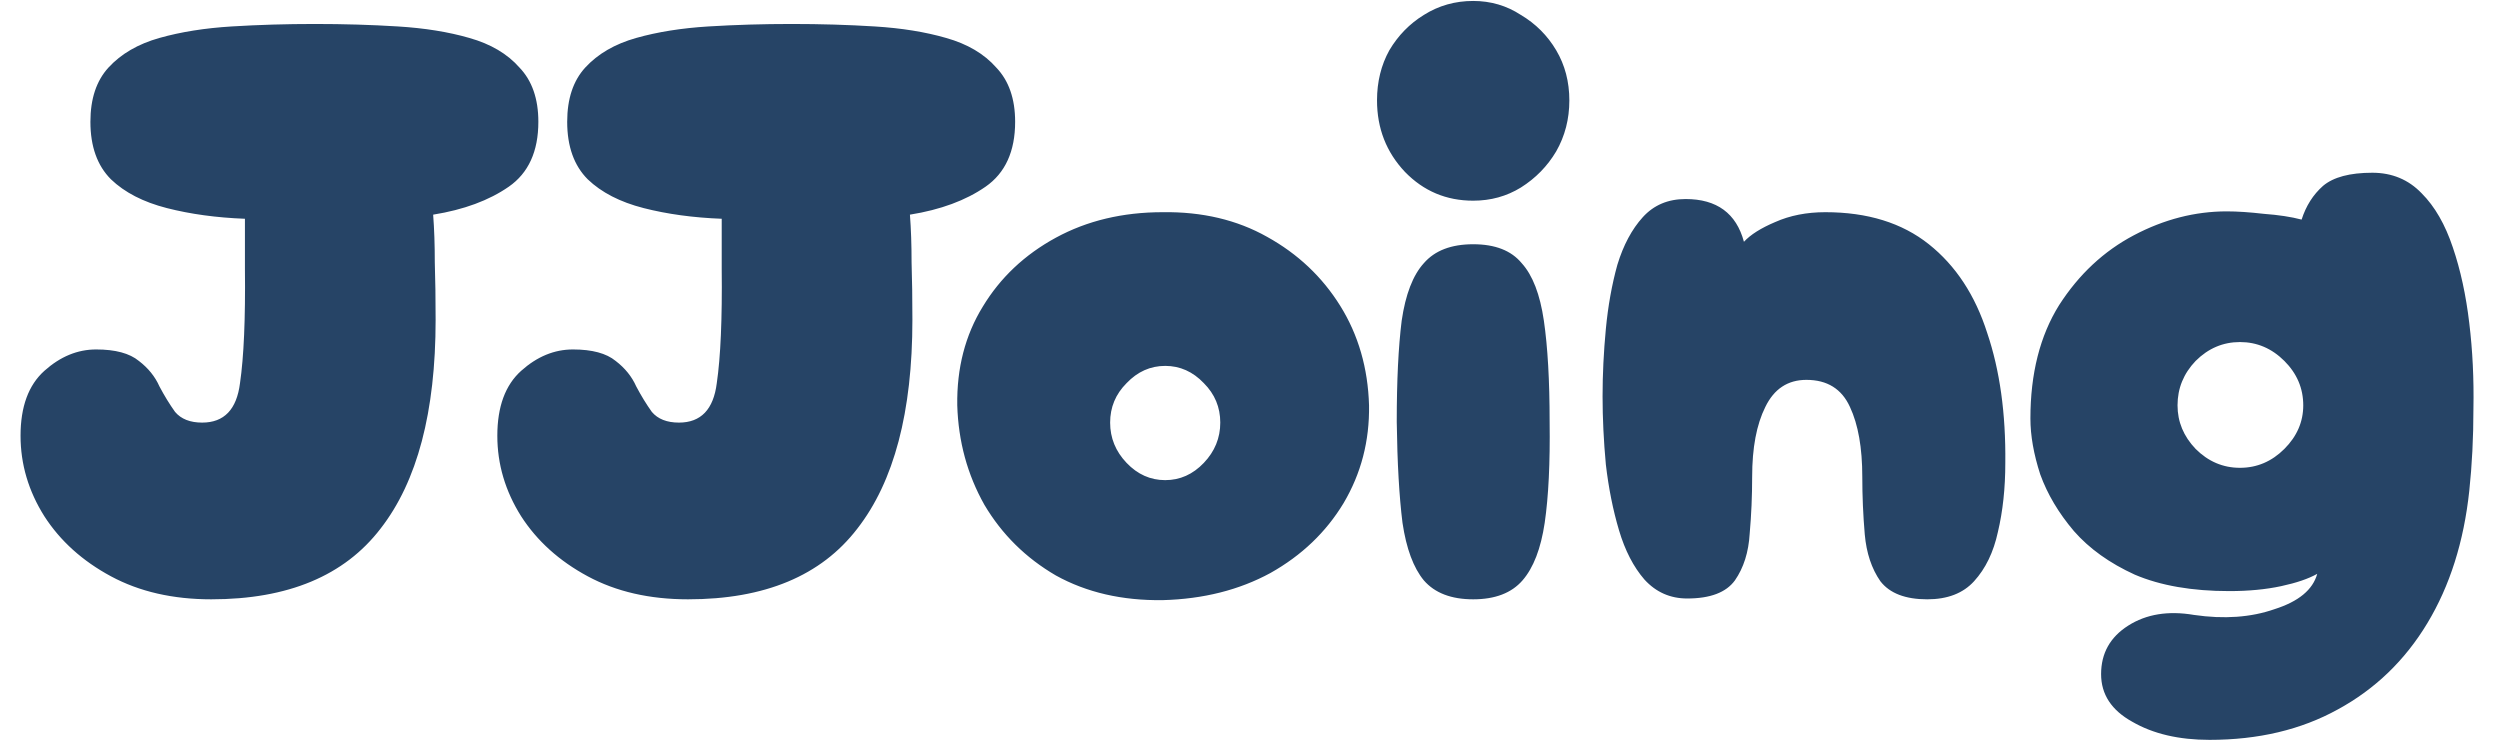
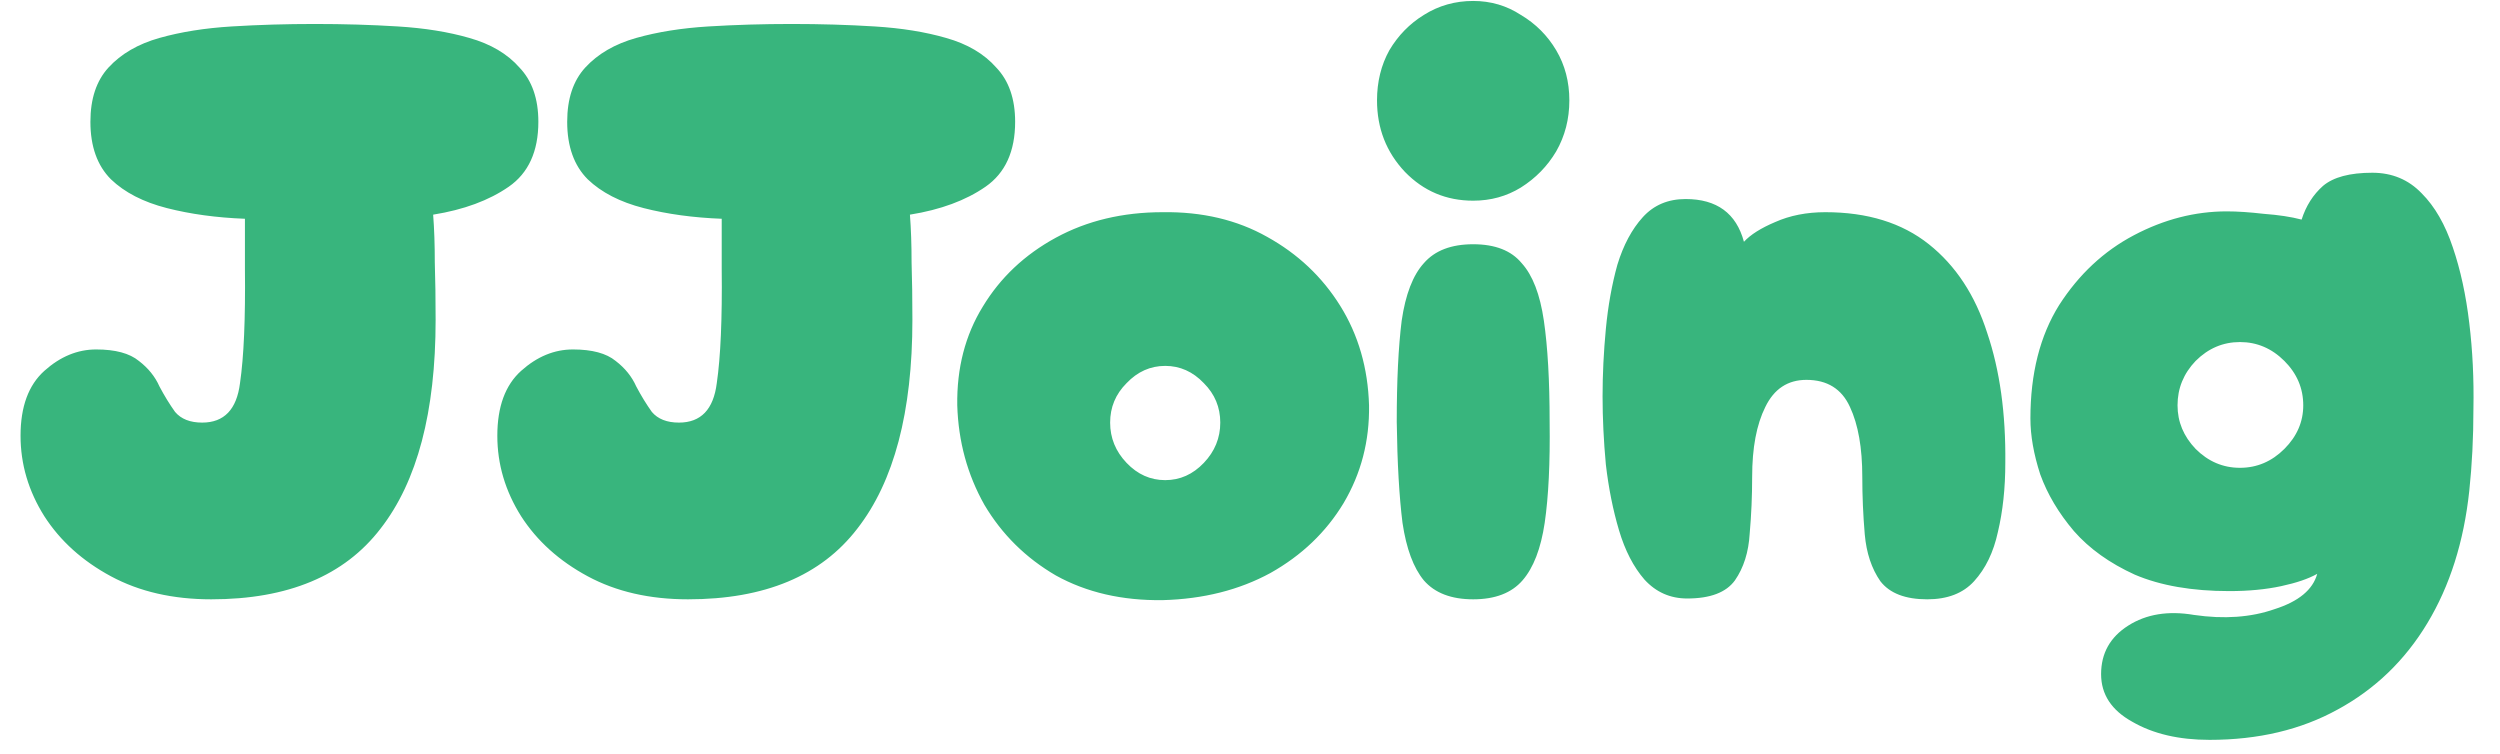
<svg xmlns="http://www.w3.org/2000/svg" width="73" height="22" viewBox="0 0 73 22" fill="none">
-   <path d="M6.168 17.5C5.048 17.5 4.072 17.276 3.24 16.828C2.408 16.38 1.76 15.796 1.296 15.076C0.832 14.34 0.6 13.556 0.6 12.724C0.6 11.876 0.832 11.244 1.296 10.828C1.76 10.412 2.264 10.204 2.808 10.204C3.368 10.204 3.784 10.316 4.056 10.54C4.328 10.748 4.528 10.996 4.656 11.284C4.8 11.556 4.952 11.804 5.112 12.028C5.288 12.236 5.552 12.34 5.904 12.34C6.544 12.34 6.912 11.956 7.008 11.188C7.12 10.42 7.168 9.308 7.152 7.852C7.152 7.308 7.152 6.82 7.152 6.388C6.32 6.356 5.56 6.252 4.872 6.076C4.184 5.9 3.64 5.62 3.24 5.236C2.84 4.836 2.64 4.276 2.64 3.556C2.64 2.884 2.816 2.356 3.168 1.972C3.536 1.572 4.032 1.284 4.656 1.108C5.28 0.932 5.984 0.82 6.768 0.772C7.552 0.724 8.36 0.7 9.192 0.7C10.04 0.7 10.848 0.724 11.616 0.772C12.4 0.82 13.096 0.932 13.704 1.108C14.328 1.284 14.816 1.572 15.168 1.972C15.536 2.356 15.72 2.884 15.72 3.556C15.72 4.42 15.432 5.052 14.856 5.452C14.28 5.852 13.544 6.124 12.648 6.268C12.68 6.684 12.696 7.148 12.696 7.66C12.712 8.172 12.72 8.732 12.72 9.34C12.72 12.028 12.184 14.06 11.112 15.436C10.056 16.812 8.408 17.5 6.168 17.5ZM20.09 17.5C18.97 17.5 17.994 17.276 17.162 16.828C16.33 16.38 15.682 15.796 15.218 15.076C14.754 14.34 14.522 13.556 14.522 12.724C14.522 11.876 14.754 11.244 15.218 10.828C15.682 10.412 16.186 10.204 16.73 10.204C17.29 10.204 17.706 10.316 17.978 10.54C18.25 10.748 18.45 10.996 18.578 11.284C18.722 11.556 18.874 11.804 19.034 12.028C19.21 12.236 19.474 12.34 19.826 12.34C20.466 12.34 20.834 11.956 20.93 11.188C21.042 10.42 21.09 9.308 21.074 7.852C21.074 7.308 21.074 6.82 21.074 6.388C20.242 6.356 19.482 6.252 18.794 6.076C18.106 5.9 17.562 5.62 17.162 5.236C16.762 4.836 16.562 4.276 16.562 3.556C16.562 2.884 16.738 2.356 17.09 1.972C17.458 1.572 17.954 1.284 18.578 1.108C19.202 0.932 19.906 0.82 20.69 0.772C21.474 0.724 22.282 0.7 23.114 0.7C23.962 0.7 24.77 0.724 25.538 0.772C26.322 0.82 27.018 0.932 27.626 1.108C28.25 1.284 28.738 1.572 29.09 1.972C29.458 2.356 29.642 2.884 29.642 3.556C29.642 4.42 29.354 5.052 28.778 5.452C28.202 5.852 27.466 6.124 26.57 6.268C26.602 6.684 26.618 7.148 26.618 7.66C26.634 8.172 26.642 8.732 26.642 9.34C26.642 12.028 26.106 14.06 25.034 15.436C23.978 16.812 22.33 17.5 20.09 17.5ZM33.952 17.524C32.768 17.54 31.728 17.3 30.832 16.804C29.952 16.292 29.256 15.604 28.744 14.74C28.248 13.86 27.984 12.892 27.952 11.836C27.936 10.748 28.184 9.788 28.696 8.956C29.208 8.108 29.92 7.436 30.832 6.94C31.744 6.444 32.784 6.196 33.952 6.196C35.104 6.18 36.12 6.42 37 6.916C37.896 7.412 38.608 8.084 39.136 8.932C39.664 9.78 39.944 10.748 39.976 11.836C39.992 12.876 39.744 13.828 39.232 14.692C38.72 15.54 38.008 16.22 37.096 16.732C36.184 17.228 35.136 17.492 33.952 17.524ZM34.024 14.02C34.456 14.02 34.832 13.852 35.152 13.516C35.472 13.18 35.632 12.788 35.632 12.34C35.632 11.892 35.472 11.508 35.152 11.188C34.832 10.852 34.456 10.684 34.024 10.684C33.592 10.684 33.216 10.852 32.896 11.188C32.576 11.508 32.416 11.892 32.416 12.34C32.416 12.788 32.576 13.18 32.896 13.516C33.216 13.852 33.592 14.02 34.024 14.02ZM43.017 5.86C42.233 5.86 41.569 5.58 41.025 5.02C40.481 4.444 40.209 3.748 40.209 2.932C40.209 2.388 40.329 1.9 40.569 1.468C40.825 1.036 41.161 0.692 41.577 0.436C42.009 0.164 42.489 0.028 43.017 0.028C43.529 0.028 43.993 0.164 44.409 0.436C44.841 0.692 45.185 1.036 45.441 1.468C45.697 1.9 45.825 2.388 45.825 2.932C45.825 3.476 45.697 3.972 45.441 4.42C45.185 4.852 44.841 5.204 44.409 5.476C43.993 5.732 43.529 5.86 43.017 5.86ZM43.017 17.5C42.377 17.5 41.897 17.316 41.577 16.948C41.273 16.58 41.065 16.02 40.953 15.268C40.857 14.5 40.801 13.516 40.785 12.316C40.785 11.116 40.833 10.132 40.929 9.364C41.041 8.596 41.257 8.036 41.577 7.684C41.897 7.316 42.377 7.132 43.017 7.132C43.657 7.132 44.129 7.316 44.433 7.684C44.753 8.036 44.969 8.596 45.081 9.364C45.193 10.132 45.249 11.116 45.249 12.316C45.265 13.516 45.217 14.5 45.105 15.268C44.993 16.02 44.777 16.58 44.457 16.948C44.137 17.316 43.657 17.5 43.017 17.5ZM56.275 17.5C55.635 17.5 55.179 17.324 54.907 16.972C54.651 16.604 54.499 16.148 54.451 15.604C54.403 15.044 54.379 14.484 54.379 13.924C54.379 13.076 54.259 12.396 54.019 11.884C53.779 11.356 53.355 11.092 52.747 11.092C52.203 11.092 51.803 11.356 51.547 11.884C51.291 12.396 51.163 13.076 51.163 13.924C51.163 14.484 51.139 15.036 51.091 15.58C51.059 16.124 50.915 16.58 50.659 16.948C50.403 17.3 49.939 17.476 49.267 17.476C48.771 17.476 48.355 17.292 48.019 16.924C47.699 16.556 47.451 16.076 47.275 15.484C47.099 14.892 46.971 14.252 46.891 13.564C46.827 12.876 46.795 12.212 46.795 11.572C46.795 10.932 46.827 10.276 46.891 9.604C46.955 8.932 47.067 8.308 47.227 7.732C47.403 7.156 47.651 6.692 47.971 6.34C48.291 5.988 48.707 5.812 49.219 5.812C50.131 5.812 50.699 6.228 50.923 7.06C51.115 6.852 51.419 6.66 51.835 6.484C52.267 6.292 52.755 6.196 53.299 6.196C54.531 6.196 55.539 6.508 56.323 7.132C57.107 7.756 57.675 8.62 58.027 9.724C58.395 10.812 58.571 12.076 58.555 13.516C58.555 14.252 58.483 14.924 58.339 15.532C58.211 16.124 57.979 16.604 57.643 16.972C57.323 17.324 56.867 17.5 56.275 17.5ZM64.519 21.604C63.623 21.604 62.871 21.428 62.264 21.076C61.656 20.74 61.352 20.276 61.352 19.684C61.352 19.076 61.615 18.604 62.144 18.268C62.672 17.932 63.312 17.828 64.064 17.956C64.944 18.084 65.728 18.028 66.415 17.788C67.12 17.564 67.535 17.22 67.663 16.756C67.407 16.9 67.055 17.02 66.608 17.116C66.159 17.212 65.656 17.26 65.096 17.26C64.007 17.26 63.087 17.1 62.336 16.78C61.599 16.444 61.008 16.02 60.559 15.508C60.111 14.98 59.783 14.428 59.575 13.852C59.383 13.26 59.288 12.716 59.288 12.22C59.288 10.908 59.568 9.804 60.127 8.908C60.703 8.012 61.431 7.332 62.312 6.868C63.191 6.404 64.096 6.172 65.023 6.172C65.328 6.172 65.688 6.196 66.103 6.244C66.535 6.276 66.903 6.332 67.207 6.412C67.335 6.012 67.543 5.684 67.832 5.428C68.135 5.172 68.615 5.044 69.272 5.044C69.847 5.044 70.328 5.244 70.712 5.644C71.096 6.028 71.4 6.556 71.624 7.228C71.847 7.884 72.007 8.62 72.103 9.436C72.2 10.236 72.24 11.068 72.224 11.932C72.224 12.78 72.183 13.58 72.103 14.332C71.944 15.82 71.535 17.108 70.879 18.196C70.224 19.284 69.352 20.124 68.263 20.716C67.192 21.308 65.944 21.604 64.519 21.604ZM65.407 13.66C65.903 13.66 66.335 13.476 66.704 13.108C67.072 12.74 67.255 12.316 67.255 11.836C67.255 11.34 67.072 10.908 66.704 10.54C66.335 10.172 65.903 9.988 65.407 9.988C64.912 9.988 64.48 10.172 64.112 10.54C63.76 10.908 63.584 11.34 63.584 11.836C63.584 12.316 63.76 12.74 64.112 13.108C64.48 13.476 64.912 13.66 65.407 13.66Z" fill="#264466" />
+   <path d="M6.168 17.5C5.048 17.5 4.072 17.276 3.24 16.828C2.408 16.38 1.76 15.796 1.296 15.076C0.832 14.34 0.6 13.556 0.6 12.724C0.6 11.876 0.832 11.244 1.296 10.828C1.76 10.412 2.264 10.204 2.808 10.204C3.368 10.204 3.784 10.316 4.056 10.54C4.328 10.748 4.528 10.996 4.656 11.284C4.8 11.556 4.952 11.804 5.112 12.028C5.288 12.236 5.552 12.34 5.904 12.34C6.544 12.34 6.912 11.956 7.008 11.188C7.12 10.42 7.168 9.308 7.152 7.852C7.152 7.308 7.152 6.82 7.152 6.388C6.32 6.356 5.56 6.252 4.872 6.076C4.184 5.9 3.64 5.62 3.24 5.236C2.84 4.836 2.64 4.276 2.64 3.556C2.64 2.884 2.816 2.356 3.168 1.972C3.536 1.572 4.032 1.284 4.656 1.108C5.28 0.932 5.984 0.82 6.768 0.772C7.552 0.724 8.36 0.7 9.192 0.7C10.04 0.7 10.848 0.724 11.616 0.772C12.4 0.82 13.096 0.932 13.704 1.108C14.328 1.284 14.816 1.572 15.168 1.972C15.536 2.356 15.72 2.884 15.72 3.556C15.72 4.42 15.432 5.052 14.856 5.452C14.28 5.852 13.544 6.124 12.648 6.268C12.68 6.684 12.696 7.148 12.696 7.66C12.712 8.172 12.72 8.732 12.72 9.34C12.72 12.028 12.184 14.06 11.112 15.436C10.056 16.812 8.408 17.5 6.168 17.5ZM20.09 17.5C18.97 17.5 17.994 17.276 17.162 16.828C16.33 16.38 15.682 15.796 15.218 15.076C14.754 14.34 14.522 13.556 14.522 12.724C14.522 11.876 14.754 11.244 15.218 10.828C15.682 10.412 16.186 10.204 16.73 10.204C17.29 10.204 17.706 10.316 17.978 10.54C18.25 10.748 18.45 10.996 18.578 11.284C18.722 11.556 18.874 11.804 19.034 12.028C19.21 12.236 19.474 12.34 19.826 12.34C20.466 12.34 20.834 11.956 20.93 11.188C21.042 10.42 21.09 9.308 21.074 7.852C21.074 7.308 21.074 6.82 21.074 6.388C20.242 6.356 19.482 6.252 18.794 6.076C18.106 5.9 17.562 5.62 17.162 5.236C16.762 4.836 16.562 4.276 16.562 3.556C16.562 2.884 16.738 2.356 17.09 1.972C17.458 1.572 17.954 1.284 18.578 1.108C19.202 0.932 19.906 0.82 20.69 0.772C21.474 0.724 22.282 0.7 23.114 0.7C23.962 0.7 24.77 0.724 25.538 0.772C26.322 0.82 27.018 0.932 27.626 1.108C28.25 1.284 28.738 1.572 29.09 1.972C29.458 2.356 29.642 2.884 29.642 3.556C29.642 4.42 29.354 5.052 28.778 5.452C28.202 5.852 27.466 6.124 26.57 6.268C26.602 6.684 26.618 7.148 26.618 7.66C26.634 8.172 26.642 8.732 26.642 9.34C26.642 12.028 26.106 14.06 25.034 15.436C23.978 16.812 22.33 17.5 20.09 17.5ZM33.952 17.524C32.768 17.54 31.728 17.3 30.832 16.804C29.952 16.292 29.256 15.604 28.744 14.74C28.248 13.86 27.984 12.892 27.952 11.836C27.936 10.748 28.184 9.788 28.696 8.956C29.208 8.108 29.92 7.436 30.832 6.94C31.744 6.444 32.784 6.196 33.952 6.196C35.104 6.18 36.12 6.42 37 6.916C37.896 7.412 38.608 8.084 39.136 8.932C39.664 9.78 39.944 10.748 39.976 11.836C39.992 12.876 39.744 13.828 39.232 14.692C38.72 15.54 38.008 16.22 37.096 16.732C36.184 17.228 35.136 17.492 33.952 17.524ZM34.024 14.02C34.456 14.02 34.832 13.852 35.152 13.516C35.472 13.18 35.632 12.788 35.632 12.34C35.632 11.892 35.472 11.508 35.152 11.188C34.832 10.852 34.456 10.684 34.024 10.684C33.592 10.684 33.216 10.852 32.896 11.188C32.576 11.508 32.416 11.892 32.416 12.34C32.416 12.788 32.576 13.18 32.896 13.516C33.216 13.852 33.592 14.02 34.024 14.02ZM43.017 5.86C42.233 5.86 41.569 5.58 41.025 5.02C40.481 4.444 40.209 3.748 40.209 2.932C40.209 2.388 40.329 1.9 40.569 1.468C40.825 1.036 41.161 0.692 41.577 0.436C42.009 0.164 42.489 0.028 43.017 0.028C43.529 0.028 43.993 0.164 44.409 0.436C44.841 0.692 45.185 1.036 45.441 1.468C45.697 1.9 45.825 2.388 45.825 2.932C45.825 3.476 45.697 3.972 45.441 4.42C45.185 4.852 44.841 5.204 44.409 5.476C43.993 5.732 43.529 5.86 43.017 5.86ZM43.017 17.5C42.377 17.5 41.897 17.316 41.577 16.948C41.273 16.58 41.065 16.02 40.953 15.268C40.857 14.5 40.801 13.516 40.785 12.316C40.785 11.116 40.833 10.132 40.929 9.364C41.041 8.596 41.257 8.036 41.577 7.684C41.897 7.316 42.377 7.132 43.017 7.132C43.657 7.132 44.129 7.316 44.433 7.684C44.753 8.036 44.969 8.596 45.081 9.364C45.193 10.132 45.249 11.116 45.249 12.316C45.265 13.516 45.217 14.5 45.105 15.268C44.993 16.02 44.777 16.58 44.457 16.948C44.137 17.316 43.657 17.5 43.017 17.5ZM56.275 17.5C55.635 17.5 55.179 17.324 54.907 16.972C54.651 16.604 54.499 16.148 54.451 15.604C54.403 15.044 54.379 14.484 54.379 13.924C54.379 13.076 54.259 12.396 54.019 11.884C53.779 11.356 53.355 11.092 52.747 11.092C52.203 11.092 51.803 11.356 51.547 11.884C51.291 12.396 51.163 13.076 51.163 13.924C51.163 14.484 51.139 15.036 51.091 15.58C51.059 16.124 50.915 16.58 50.659 16.948C50.403 17.3 49.939 17.476 49.267 17.476C48.771 17.476 48.355 17.292 48.019 16.924C47.699 16.556 47.451 16.076 47.275 15.484C47.099 14.892 46.971 14.252 46.891 13.564C46.827 12.876 46.795 12.212 46.795 11.572C46.795 10.932 46.827 10.276 46.891 9.604C46.955 8.932 47.067 8.308 47.227 7.732C47.403 7.156 47.651 6.692 47.971 6.34C48.291 5.988 48.707 5.812 49.219 5.812C50.131 5.812 50.699 6.228 50.923 7.06C51.115 6.852 51.419 6.66 51.835 6.484C52.267 6.292 52.755 6.196 53.299 6.196C54.531 6.196 55.539 6.508 56.323 7.132C57.107 7.756 57.675 8.62 58.027 9.724C58.395 10.812 58.571 12.076 58.555 13.516C58.555 14.252 58.483 14.924 58.339 15.532C58.211 16.124 57.979 16.604 57.643 16.972C57.323 17.324 56.867 17.5 56.275 17.5ZM64.519 21.604C63.623 21.604 62.871 21.428 62.264 21.076C61.656 20.74 61.352 20.276 61.352 19.684C61.352 19.076 61.615 18.604 62.144 18.268C62.672 17.932 63.312 17.828 64.064 17.956C64.944 18.084 65.728 18.028 66.415 17.788C67.12 17.564 67.535 17.22 67.663 16.756C67.407 16.9 67.055 17.02 66.608 17.116C66.159 17.212 65.656 17.26 65.096 17.26C64.007 17.26 63.087 17.1 62.336 16.78C61.599 16.444 61.008 16.02 60.559 15.508C60.111 14.98 59.783 14.428 59.575 13.852C59.383 13.26 59.288 12.716 59.288 12.22C59.288 10.908 59.568 9.804 60.127 8.908C60.703 8.012 61.431 7.332 62.312 6.868C63.191 6.404 64.096 6.172 65.023 6.172C65.328 6.172 65.688 6.196 66.103 6.244C66.535 6.276 66.903 6.332 67.207 6.412C67.335 6.012 67.543 5.684 67.832 5.428C68.135 5.172 68.615 5.044 69.272 5.044C69.847 5.044 70.328 5.244 70.712 5.644C71.096 6.028 71.4 6.556 71.624 7.228C71.847 7.884 72.007 8.62 72.103 9.436C72.2 10.236 72.24 11.068 72.224 11.932C72.224 12.78 72.183 13.58 72.103 14.332C71.944 15.82 71.535 17.108 70.879 18.196C70.224 19.284 69.352 20.124 68.263 20.716C67.192 21.308 65.944 21.604 64.519 21.604ZM65.407 13.66C65.903 13.66 66.335 13.476 66.704 13.108C67.072 12.74 67.255 12.316 67.255 11.836C67.255 11.34 67.072 10.908 66.704 10.54C66.335 10.172 65.903 9.988 65.407 9.988C64.912 9.988 64.48 10.172 64.112 10.54C63.76 10.908 63.584 11.34 63.584 11.836C63.584 12.316 63.76 12.74 64.112 13.108C64.48 13.476 64.912 13.66 65.407 13.66Z" fill="#38B57D" />
</svg>
